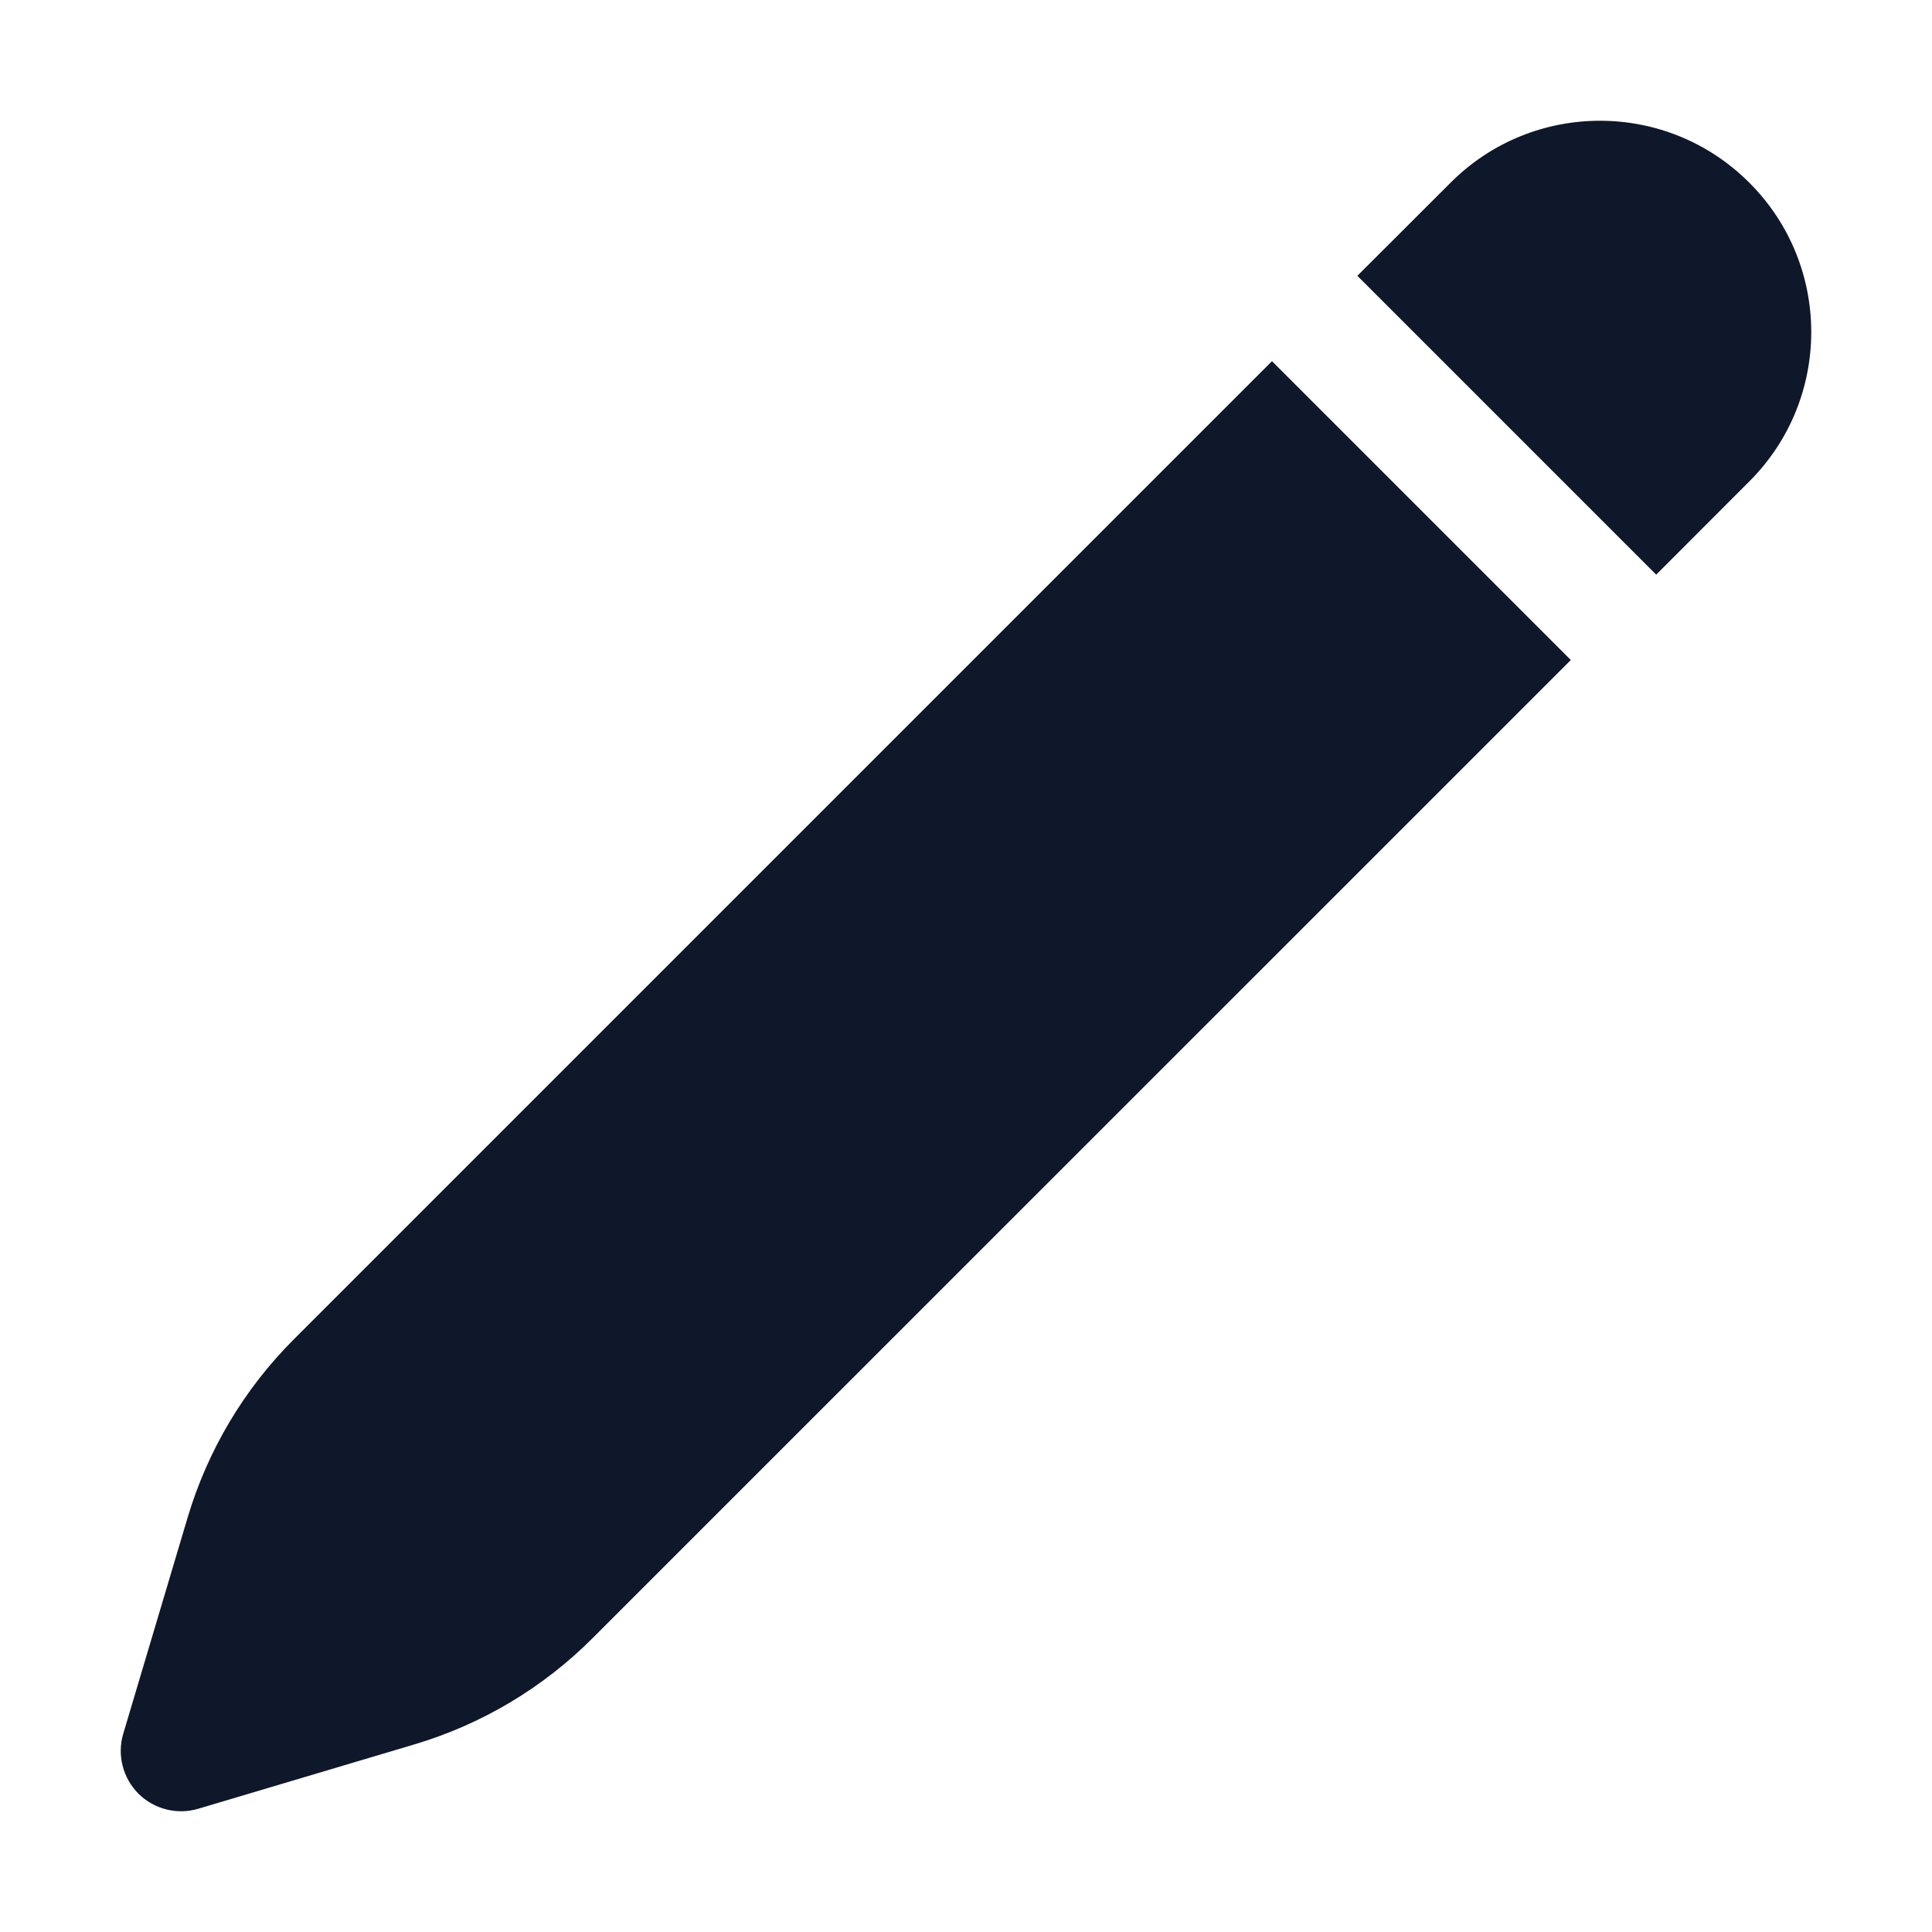
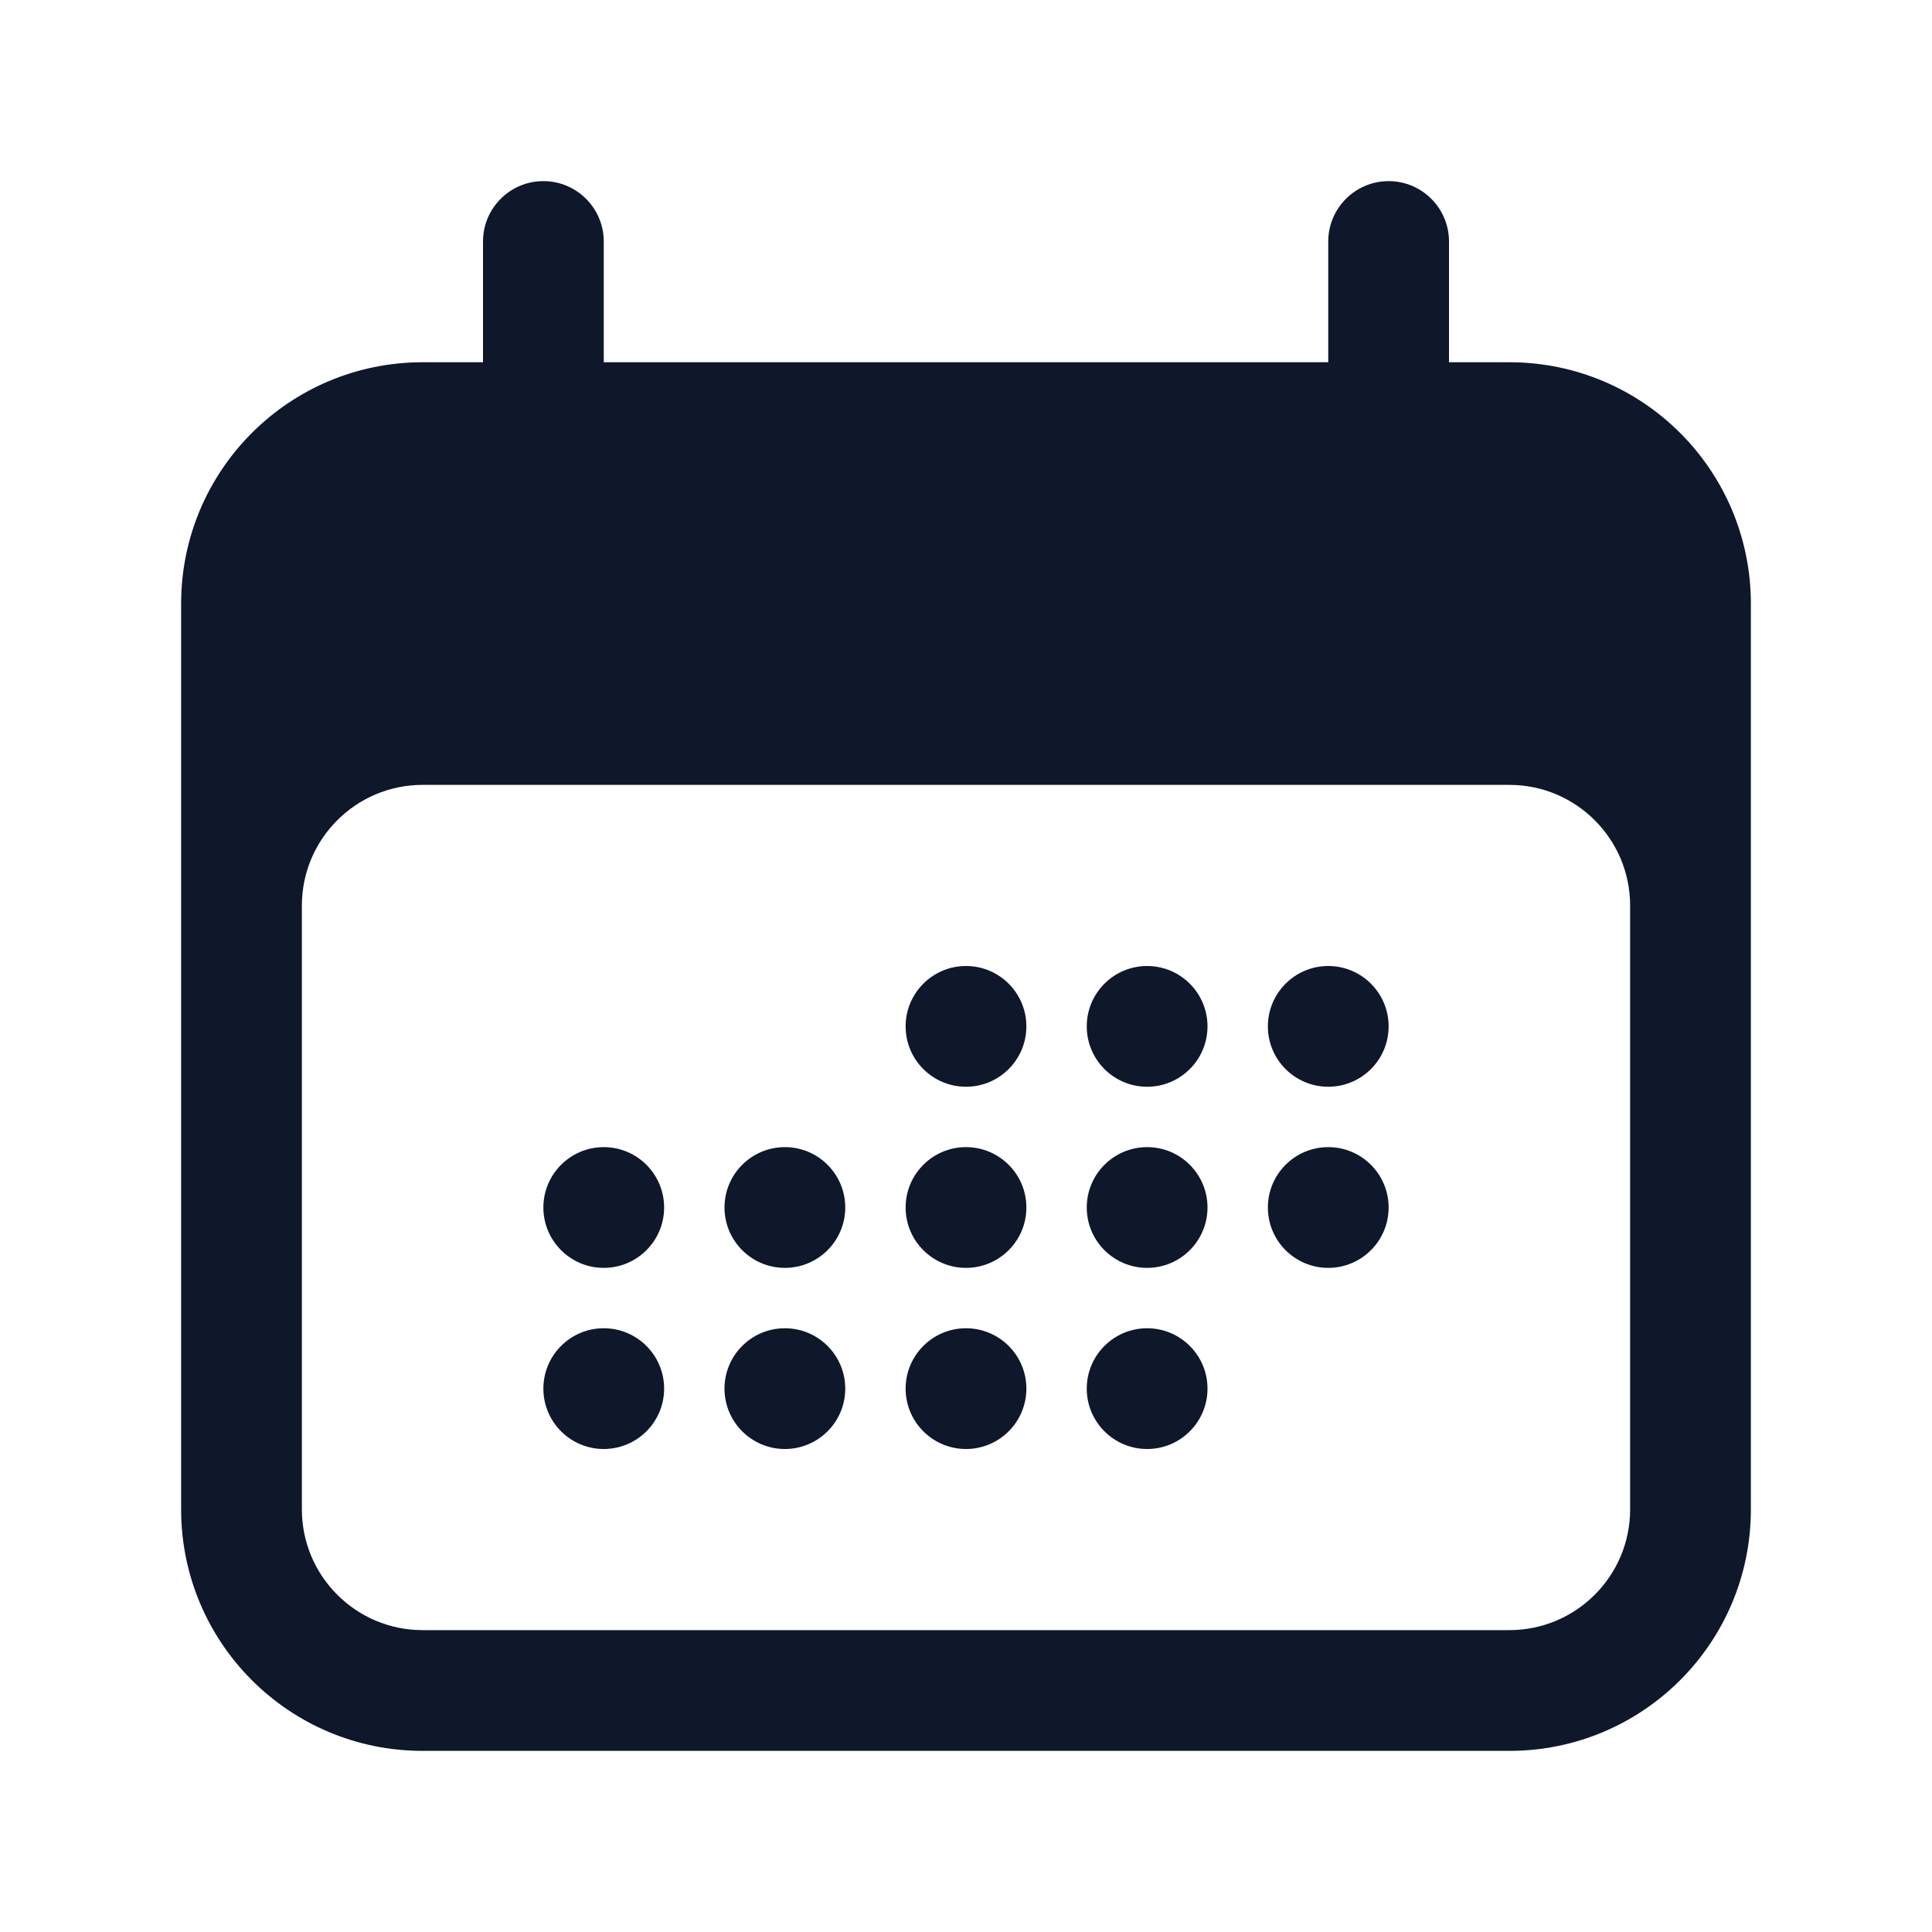
<svg xmlns="http://www.w3.org/2000/svg" width="16" height="16" viewBox="0 0 16 16" fill="none">
-   <path d="M14.487 1.513C13.804 0.829 12.696 0.829 12.013 1.513L11.241 2.284L13.716 4.759L14.487 3.987C15.171 3.304 15.171 2.196 14.487 1.513Z" fill="#0F172A" />
-   <path d="M13.009 5.466L10.534 2.991L2.433 11.092C2.022 11.503 1.72 12.01 1.554 12.567L1.021 14.357C0.968 14.533 1.017 14.724 1.146 14.854C1.276 14.983 1.467 15.032 1.643 14.979L3.433 14.446C3.99 14.28 4.497 13.978 4.908 13.566L13.009 5.466Z" fill="#0F172A" />
+   <path d="M8.5 8.5C8.5 8.776 8.276 9 8 9C7.724 9 7.5 8.776 7.5 8.5C7.5 8.224 7.724 8 8 8C8.276 8 8.5 8.224 8.5 8.5Z" fill="#0F172A" />
+   <path d="M5 10.5C5.276 10.5 5.5 10.276 5.5 10C5.5 9.724 5.276 9.5 5 9.5C4.724 9.5 4.5 9.724 4.5 10C4.5 10.276 4.724 10.5 5 10.5Z" fill="#0F172A" />
+   <path d="M5.5 11.5C5.5 11.776 5.276 12 5 12C4.724 12 4.5 11.776 4.5 11.5C4.5 11.224 4.724 11 5 11C5.276 11 5.5 11.224 5.5 11.5Z" fill="#0F172A" />
+   <path d="M6.5 10.5C6.776 10.5 7 10.276 7 10C7 9.724 6.776 9.5 6.5 9.5C6.224 9.5 6 9.724 6 10C6 10.276 6.224 10.5 6.5 10.5Z" fill="#0F172A" />
+   <path d="M7 11.5C7 11.776 6.776 12 6.5 12C6.224 12 6 11.776 6 11.5C6 11.224 6.224 11 6.5 11C6.776 11 7 11.224 7 11.5Z" fill="#0F172A" />
+   <path d="M8 10.5C8.276 10.5 8.5 10.276 8.5 10C8.5 9.724 8.276 9.5 8 9.5C7.724 9.5 7.5 9.724 7.5 10C7.5 10.276 7.724 10.5 8 10.5Z" fill="#0F172A" />
+   <path d="M8.5 11.5C8.5 11.776 8.276 12 8 12C7.724 12 7.5 11.776 7.5 11.5C7.5 11.224 7.724 11 8 11C8.276 11 8.5 11.224 8.5 11.5Z" fill="#0F172A" />
+   <path d="M9.5 10.5C9.776 10.5 10 10.276 10 10C10 9.724 9.776 9.5 9.5 9.5C9.224 9.5 9 9.724 9 10C9 10.276 9.224 10.5 9.5 10.5Z" fill="#0F172A" />
+   <path d="M10 11.5C10 11.776 9.776 12 9.5 12C9.224 12 9 11.776 9 11.5C9 11.224 9.224 11 9.5 11C9.776 11 10 11.224 10 11.5Z" fill="#0F172A" />
+   <path d="M11 10.5C11.276 10.5 11.5 10.276 11.5 10C11.5 9.724 11.276 9.5 11 9.5C10.724 9.5 10.5 9.724 10.5 10C10.5 10.276 10.724 10.5 11 10.5Z" fill="#0F172A" />
+   <path d="M10 8.5C10 8.776 9.776 9 9.5 9C9.224 9 9 8.776 9 8.5C9 8.224 9.224 8 9.5 8C9.776 8 10 8.224 10 8.5Z" fill="#0F172A" />
+   <path d="M11 9C11.276 9 11.5 8.776 11.5 8.5C11.5 8.224 11.276 8 11 8C10.724 8 10.5 8.224 10.5 8.5C10.5 8.776 10.724 9 11 9Z" fill="#0F172A" />
+   <path fill-rule="evenodd" clip-rule="evenodd" d="M4.5 1.5C4.776 1.5 5 1.724 5 2V3H11V2C11 1.724 11.224 1.5 11.5 1.5C11.776 1.5 12 1.724 12 2V3H12.5C13.605 3 14.5 3.895 14.5 5V12.5C14.5 13.605 13.605 14.5 12.5 14.5H3.5C2.395 14.5 1.5 13.605 1.5 12.5V5C1.5 3.895 2.395 3 3.5 3H4V2C4 1.724 4.224 1.5 4.5 1.5ZM13.5 7.5C13.5 6.948 13.052 6.5 12.5 6.5H3.5C2.948 6.5 2.5 6.948 2.5 7.5V12.5C2.5 13.052 2.948 13.5 3.5 13.5H12.5C13.052 13.5 13.5 13.052 13.5 12.5V7.5Z" fill="#0F172A" />
</svg>
